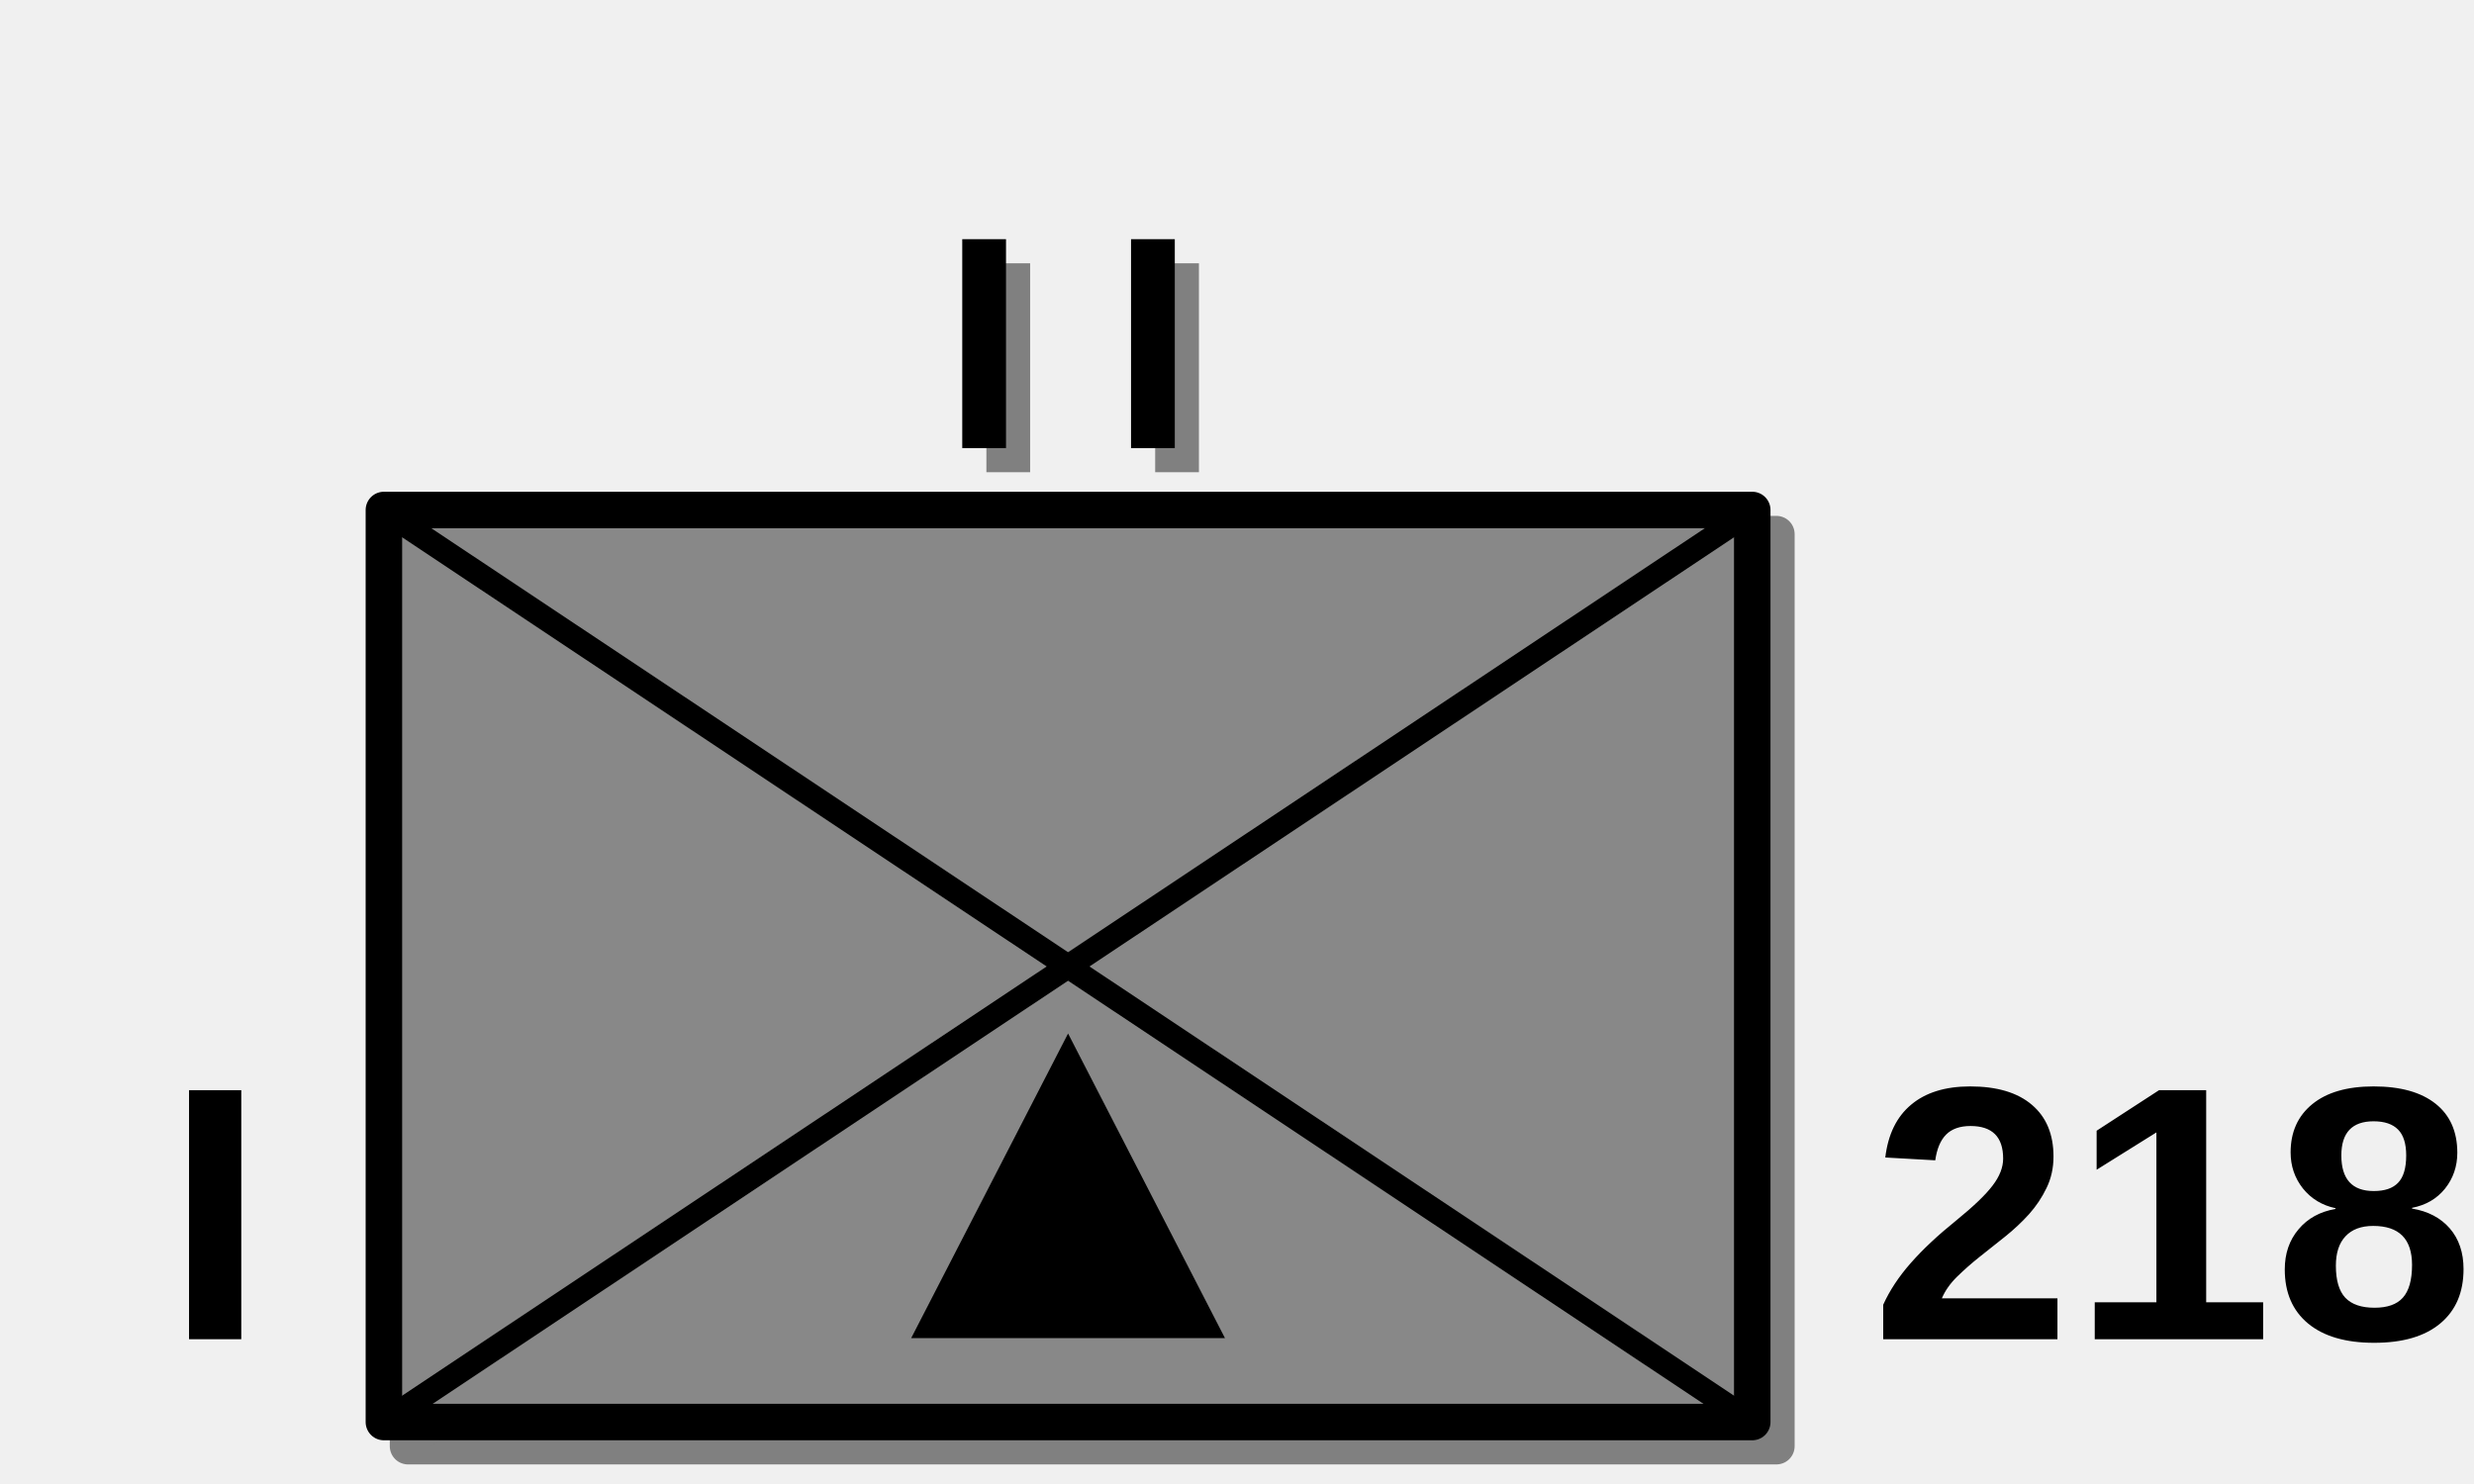
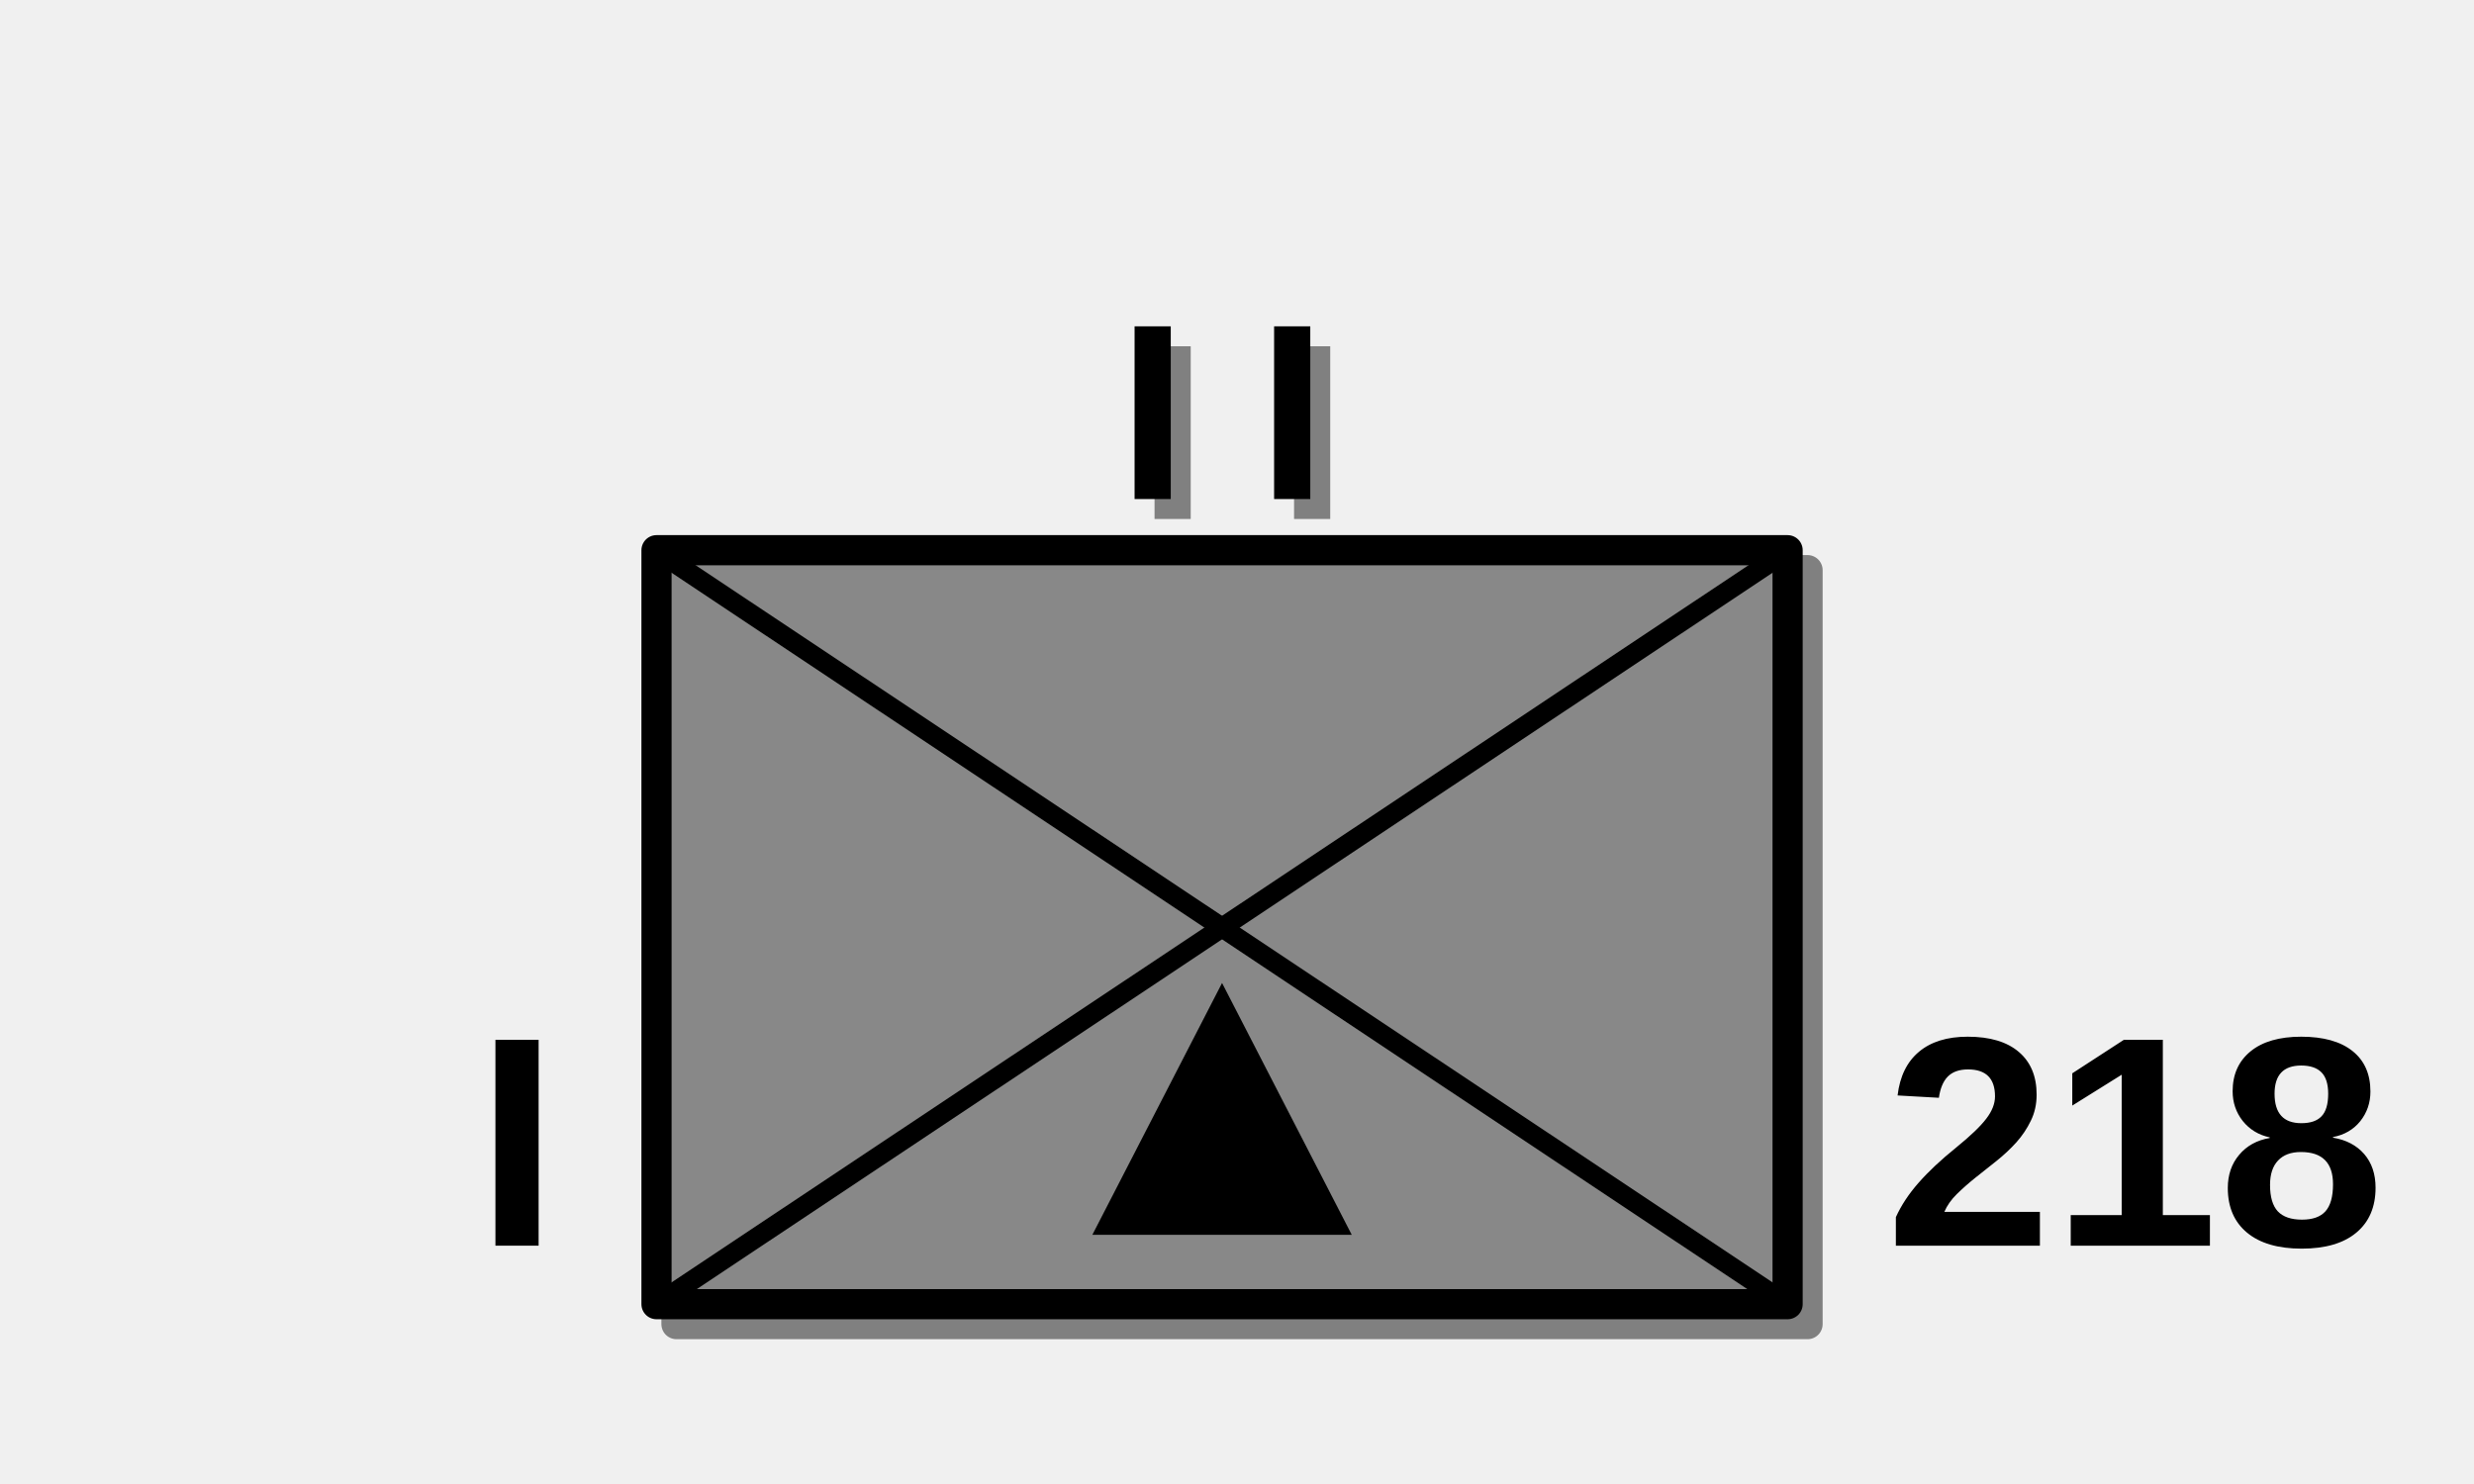
- <svg xmlns="http://www.w3.org/2000/svg" xmlns:xlink="http://www.w3.org/1999/xlink" stroke-linecap="round" stroke-linejoin="round" fill-rule="evenodd" width="250.00" height="150.00" viewBox="0 0 5000 3000">
+ <svg xmlns="http://www.w3.org/2000/svg" xmlns:xlink="http://www.w3.org/1999/xlink" version="1.1" baseProfile="full" stroke-linecap="round" stroke-linejoin="round" fill-rule="evenodd" width="250.00" height="150.00" viewBox="0 0 5000 3000">
  <defs>
    <style type="text/css">
-       .ss0 {fill:gray;stroke:gray;stroke-width:40;}
-       .bs0 {fill:gray;fill-rule:nonzero;stroke:none;}
-       .ps0 {fill:none;stroke:gray;stroke-width:26;}
-       .ss1 {fill:rgb(128,224,255);stroke:black;stroke-width:40;}
-       .ss1 {fill:#888;stroke:black;stroke-width:40;}
-       .bs1 {fill:black;fill-rule:nonzero;stroke:none;}
-       .ps1 {fill:none;stroke:black;stroke-width:26;}
-       .ts0 {font-family:Arial;font-size:2517px;font-weight:bold;fill:gray;text-anchor:middle;}
-       .ts1 {font-family:Arial;font-size:2517px;font-weight:bold;fill:black;text-anchor:middle;}
-       .ts2 {font-family:Arial;font-size:30px;font-weight:bold;fill:black;text-anchor:end;}
-       .ts3 {font-family:Arial;font-size:30px;font-weight:bold;fill:black;}
-     </style>
+ .ss0 {fill:gray;stroke:gray;stroke-width:40;}
+ .bs0 {fill:gray;fill-rule:nonzero;stroke:none;}
+ .ps0 {fill:none;stroke:gray;stroke-width:26;}
+ .ss1 {fill:#888;stroke:black;stroke-width:40;}
+ .bs1 {fill:black;fill-rule:nonzero;stroke:none;}
+ .ps1 {fill:none;stroke:black;stroke-width:26;}
+ .ts0 {font-family:Arial;font-size:2517px;font-weight:bold;fill:gray;text-anchor:middle;}
+ .ts1 {font-family:Arial;font-size:2517px;font-weight:bold;fill:black;text-anchor:middle;}
+ .ts2 {font-family:Arial;font-size:30px;font-weight:bold;fill:black;text-anchor:end;}
+ .ts3 {font-family:Arial;font-size:30px;font-weight:bold;fill:black;}</style>
    <mask id="cr0" maskUnits="userSpaceOnUse" x="0" y="0" width="5000" height="3000" fill-rule="nonzero">
      <use xlink:href="#cp0" fill="white" />
    </mask>
    <mask id="cr1" maskUnits="userSpaceOnUse" x="0" y="0" width="5000" height="3000" fill-rule="nonzero">
      <use xlink:href="#cp1" fill="white" />
    </mask>
-     <polygon id="cp0" points="825,1073 3581,1073 3581,2927 825,2927" shape-rendering="crispEdges" />
-     <polygon id="cp1" points="776,1024 3532,1024 3532,2878 776,2878" shape-rendering="crispEdges" />
+     <polygon id="cp0" points="1367,1147 3645,1147 3645,2680 1367,2680" shape-rendering="crispEdges" />
+     <polygon id="cp1" points="1327,1107 3605,1107 3605,2639 1327,2639" shape-rendering="crispEdges" />
  </defs>
-   <g transform="matrix(1.84365 0 0 1.84377 824.634 1079.76)">
+   <g transform="matrix(1.52398 0 0 1.52418 1367.14 1152.6)">
    <rect x="0" y="0" width="1500" height="1000" class="ss0" />
  </g>
-   <g transform="matrix(0.243902 0 0 0.243902 824.634 97.561)">
+   <g transform="matrix(0.201613 0 0 0.201626 1367.14 340.65)">
    <text x="5673" y="3514" class="ts0">I I</text>
  </g>
  <g mask="url(#cr0)">
-     <g transform="matrix(1.84365 0 0 1.84377 824.634 1079.76)">
+     <g transform="matrix(1.52398 0 0 1.52418 1367.14 1152.6)">
      <polygon points="578,908 922,908 750,574" class="bs0" />
      <polyline points="0,1 1500,1000" class="ps0" />
      <polyline points="1500,1 0,1000" class="ps0" />
    </g>
  </g>
-   <g transform="matrix(1.84365 0 0 1.84377 775.854 1030.98)">
+   <g transform="matrix(1.52398 0 0 1.52418 1326.81 1112.27)">
    <rect x="0" y="0" width="1500" height="1000" class="ss1" />
  </g>
-   <g transform="matrix(0.243902 0 0 0.243902 775.854 48.7805)">
+   <g transform="matrix(0.201613 0 0 0.201626 1326.81 300.325)">
    <text x="5673" y="3514" class="ts1">I I</text>
  </g>
  <g mask="url(#cr1)">
-     <g transform="matrix(1.84365 0 0 1.84377 775.854 1030.98)">
+     <g transform="matrix(1.52398 0 0 1.52418 1326.81 1112.27)">
      <polygon points="578,908 922,908 750,574" class="bs1" />
      <polyline points="0,1 1500,1000" class="ps1" />
      <polyline points="1500,1 0,1000" class="ps1" />
    </g>
  </g>
-   <g transform="matrix(24.3902 0 0 24.3902 0 0)">
-     <text x="22" y="111" class="ts2">I</text>
-     <text x="155" y="111" class="ts3">218</text>
+   <g transform="matrix(20.1613 0 0 20.1626 0 260)">
+     <text x="56" y="112" class="ts2">I</text>
+     <text x="189" y="112" class="ts3">218</text>
  </g>
</svg>
